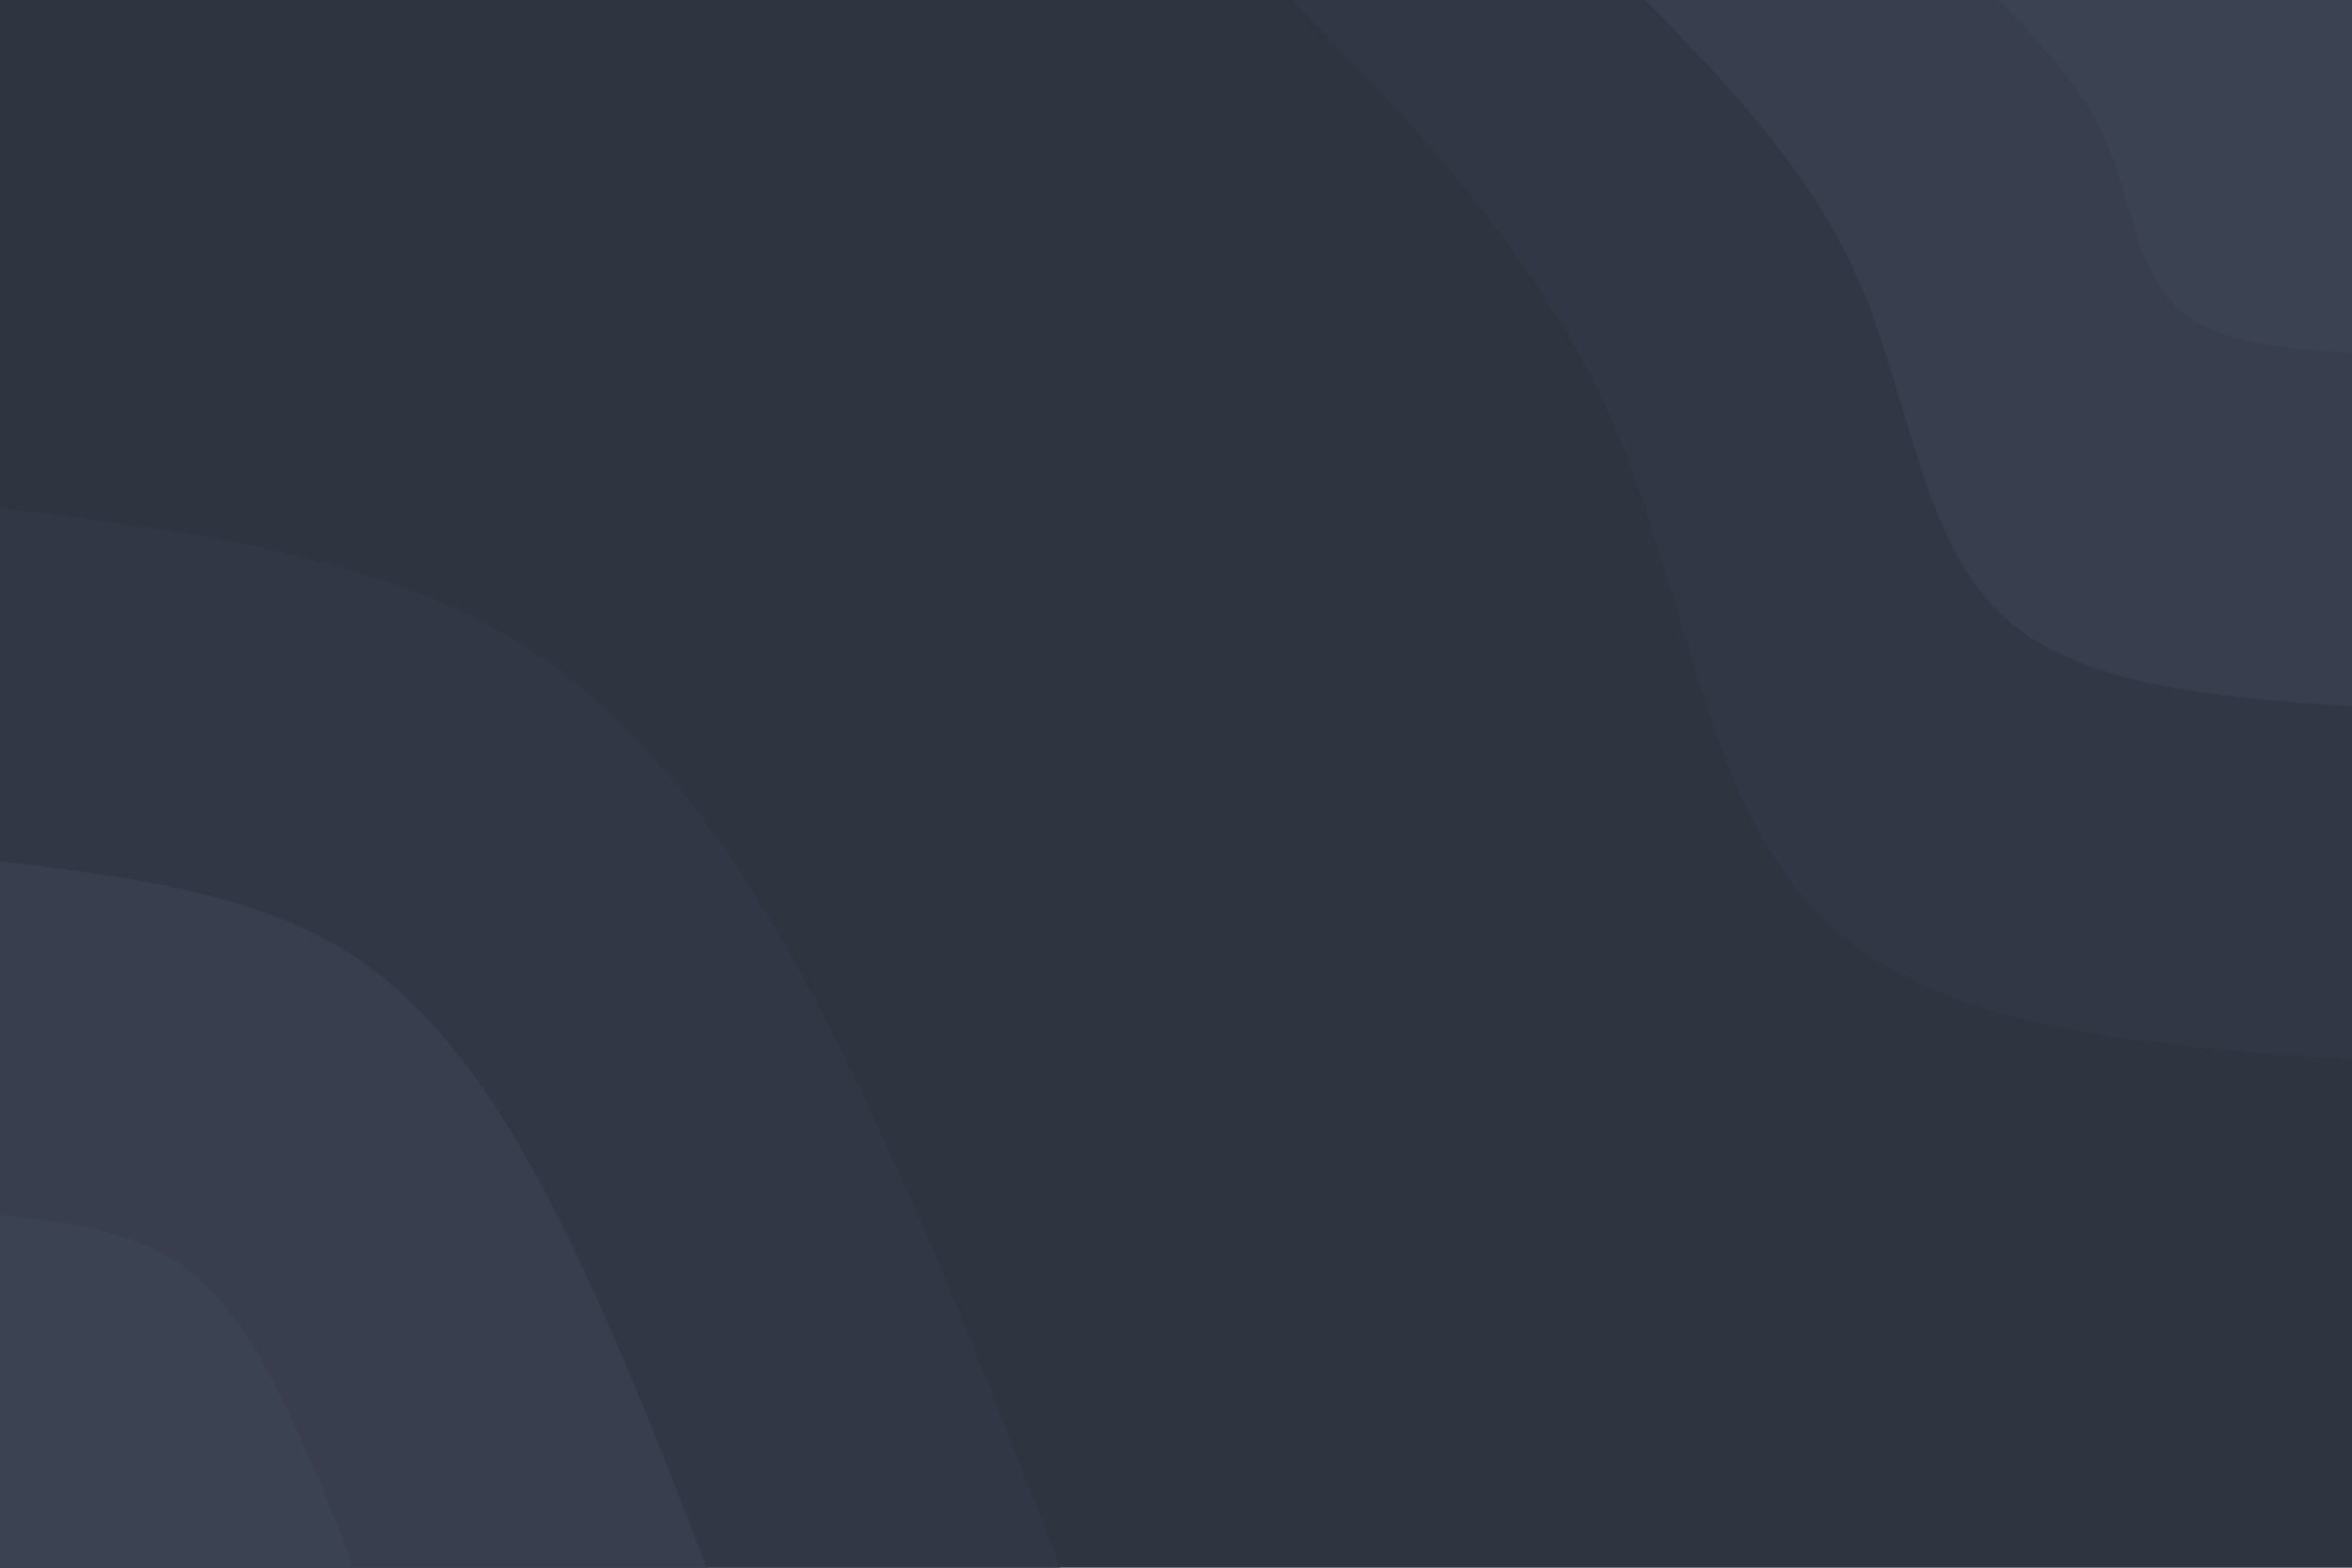
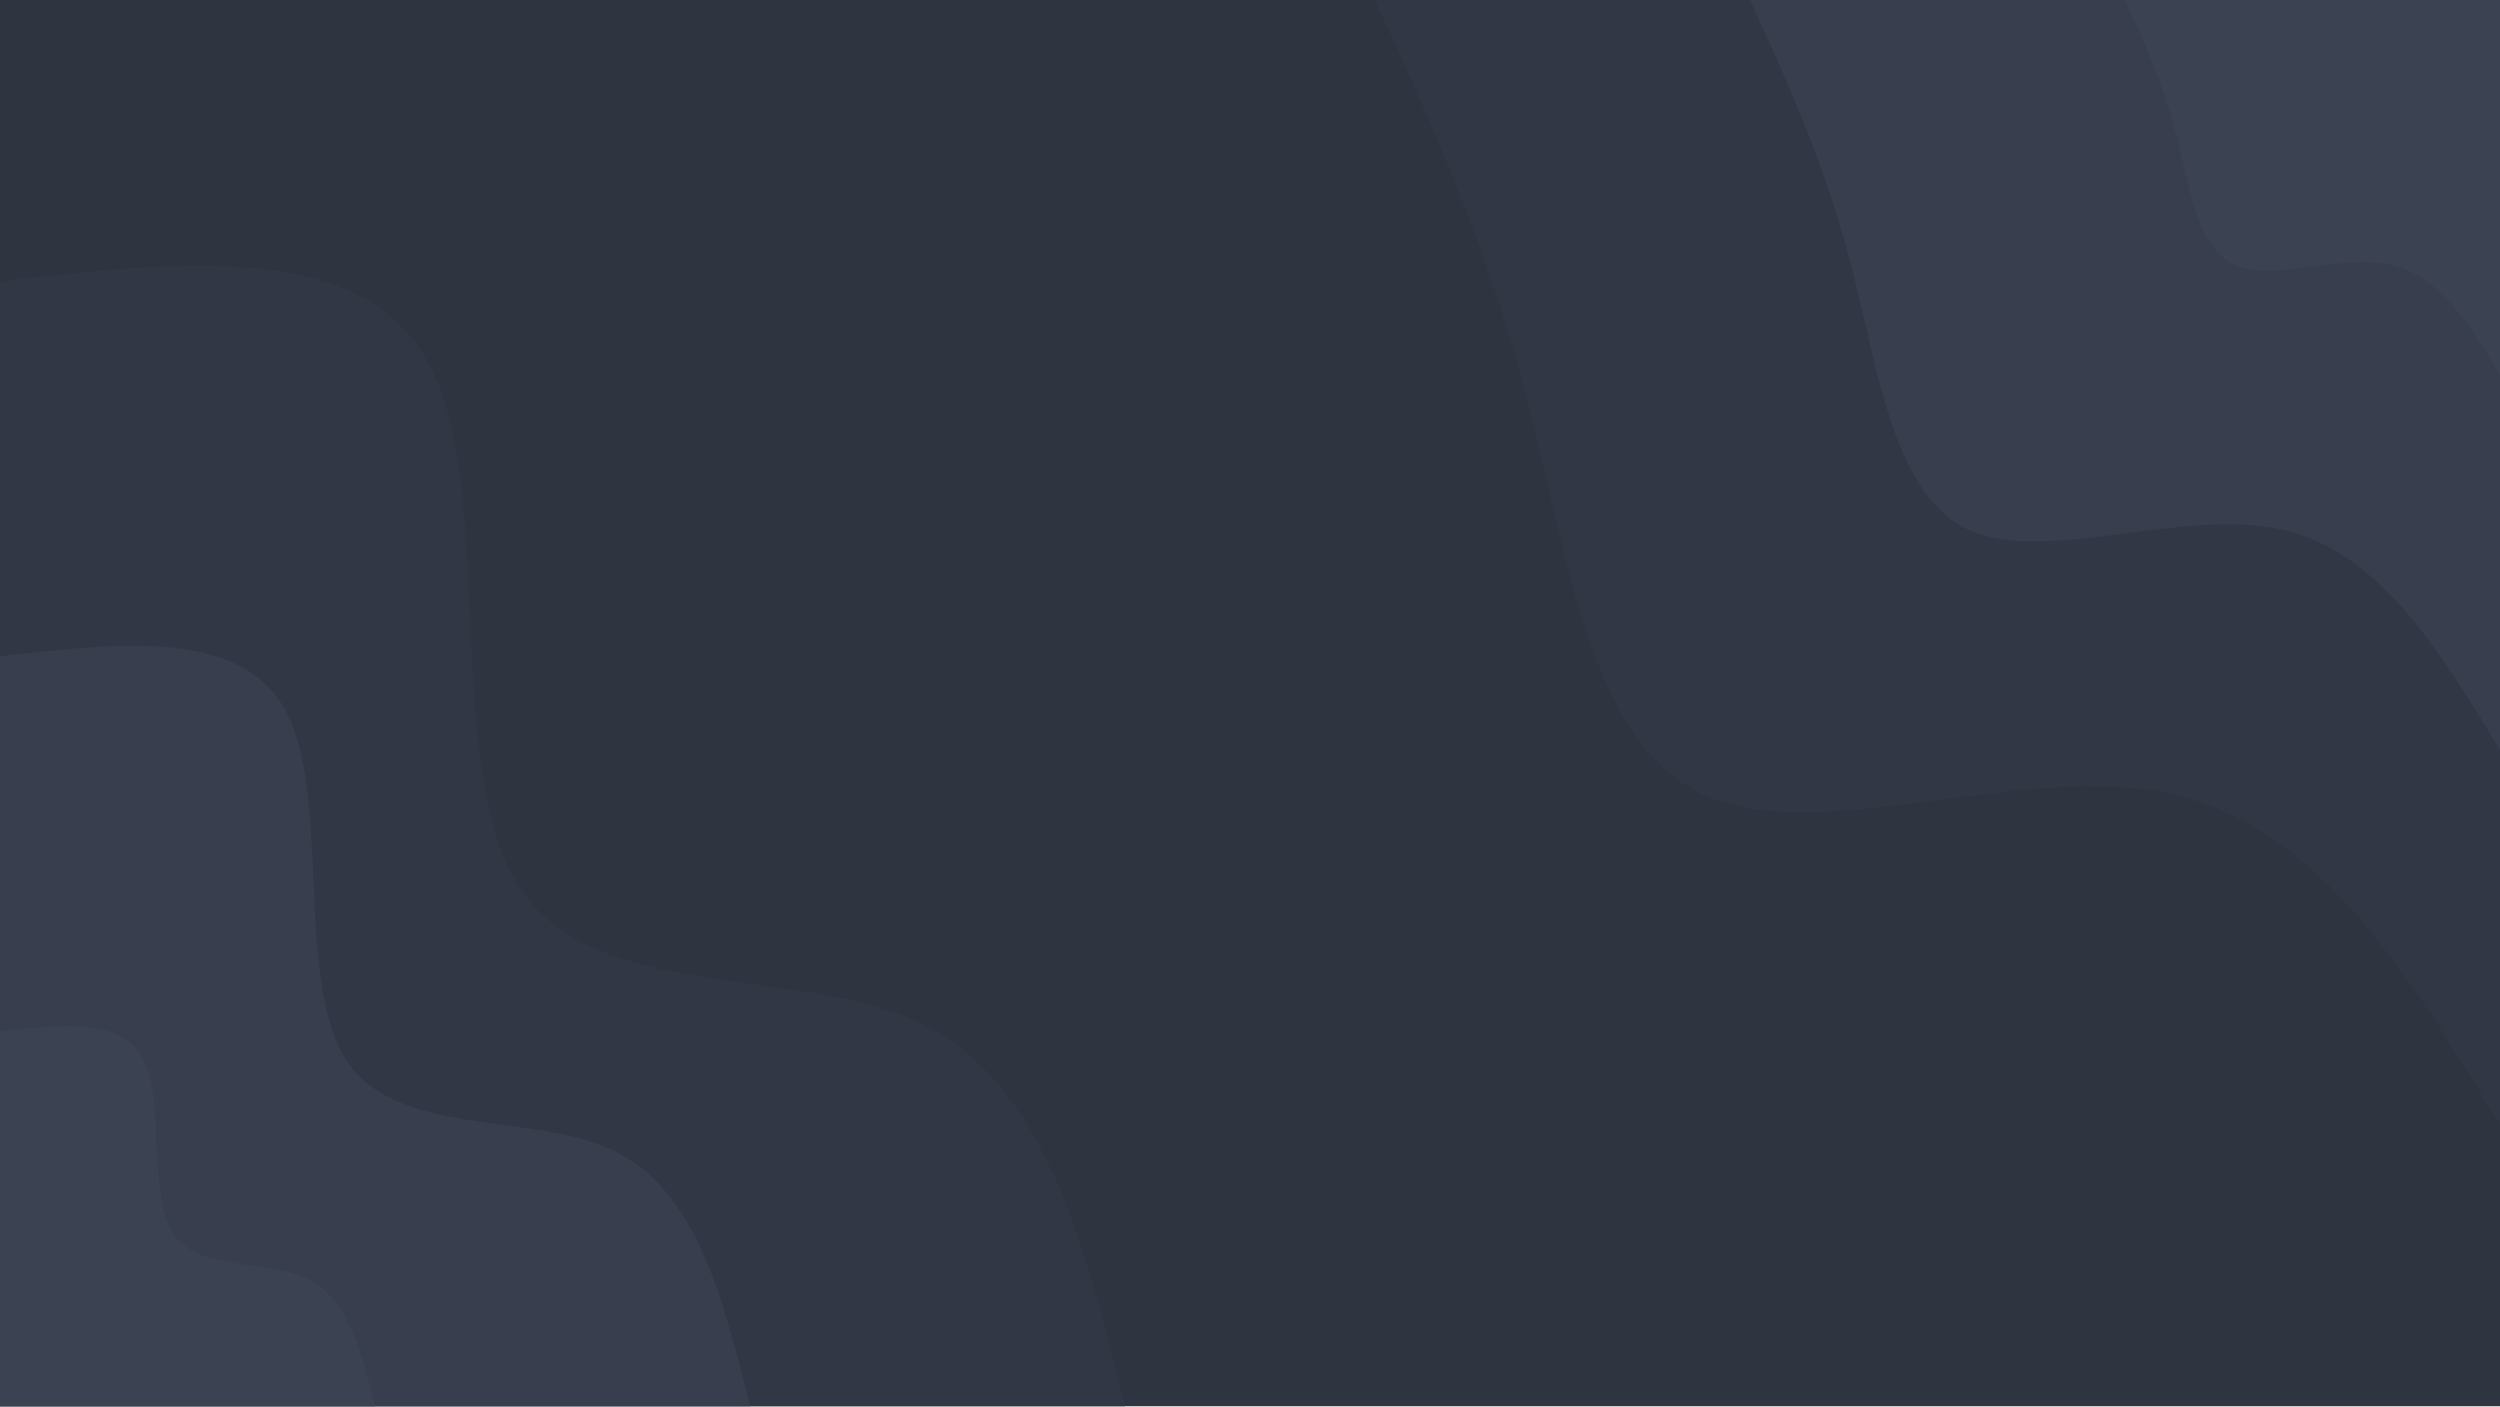
- <svg xmlns="http://www.w3.org/2000/svg" id="visual" viewBox="0 0 900 600" width="900" height="600" version="1.1">
-   <rect x="0" y="0" width="900" height="600" fill="#2e3440" />
+ <svg xmlns="http://www.w3.org/2000/svg" id="visual" viewBox="0 0 1920 1080" width="1920" height="1080" version="1.1">
+   <rect x="0" y="0" width="1920" height="1080" fill="#2e3440" />
  <defs>
-     <linearGradient id="grad1_0" x1="33.3%" y1="0%" x2="100%" y2="100%">
-       <stop offset="20%" stop-color="#3b4252" stop-opacity="1" />
-       <stop offset="80%" stop-color="#3b4252" stop-opacity="1" />
+     <linearGradient id="grad1_0" x1="43.8%" y1="0%" x2="100%" y2="100%">
+       <stop offset="14.444%" stop-color="#3b4252" stop-opacity="1" />
+       <stop offset="85.556%" stop-color="#3b4252" stop-opacity="1" />
    </linearGradient>
  </defs>
  <defs>
-     <linearGradient id="grad1_1" x1="33.3%" y1="0%" x2="100%" y2="100%">
-       <stop offset="20%" stop-color="#3b4252" stop-opacity="1" />
-       <stop offset="80%" stop-color="#343b49" stop-opacity="1" />
+     <linearGradient id="grad1_1" x1="43.8%" y1="0%" x2="100%" y2="100%">
+       <stop offset="14.444%" stop-color="#3b4252" stop-opacity="1" />
+       <stop offset="85.556%" stop-color="#343b49" stop-opacity="1" />
    </linearGradient>
  </defs>
  <defs>
-     <linearGradient id="grad1_2" x1="33.3%" y1="0%" x2="100%" y2="100%">
-       <stop offset="20%" stop-color="#2e3440" stop-opacity="1" />
-       <stop offset="80%" stop-color="#343b49" stop-opacity="1" />
+     <linearGradient id="grad1_2" x1="43.8%" y1="0%" x2="100%" y2="100%">
+       <stop offset="14.444%" stop-color="#2e3440" stop-opacity="1" />
+       <stop offset="85.556%" stop-color="#343b49" stop-opacity="1" />
    </linearGradient>
  </defs>
  <defs>
-     <linearGradient id="grad2_0" x1="0%" y1="0%" x2="66.7%" y2="100%">
-       <stop offset="20%" stop-color="#3b4252" stop-opacity="1" />
-       <stop offset="80%" stop-color="#3b4252" stop-opacity="1" />
+     <linearGradient id="grad2_0" x1="0%" y1="0%" x2="56.3%" y2="100%">
+       <stop offset="14.444%" stop-color="#3b4252" stop-opacity="1" />
+       <stop offset="85.556%" stop-color="#3b4252" stop-opacity="1" />
    </linearGradient>
  </defs>
  <defs>
-     <linearGradient id="grad2_1" x1="0%" y1="0%" x2="66.7%" y2="100%">
-       <stop offset="20%" stop-color="#343b49" stop-opacity="1" />
-       <stop offset="80%" stop-color="#3b4252" stop-opacity="1" />
+     <linearGradient id="grad2_1" x1="0%" y1="0%" x2="56.3%" y2="100%">
+       <stop offset="14.444%" stop-color="#343b49" stop-opacity="1" />
+       <stop offset="85.556%" stop-color="#3b4252" stop-opacity="1" />
    </linearGradient>
  </defs>
  <defs>
-     <linearGradient id="grad2_2" x1="0%" y1="0%" x2="66.7%" y2="100%">
-       <stop offset="20%" stop-color="#343b49" stop-opacity="1" />
-       <stop offset="80%" stop-color="#2e3440" stop-opacity="1" />
+     <linearGradient id="grad2_2" x1="0%" y1="0%" x2="56.3%" y2="100%">
+       <stop offset="14.444%" stop-color="#343b49" stop-opacity="1" />
+       <stop offset="85.556%" stop-color="#2e3440" stop-opacity="1" />
    </linearGradient>
  </defs>
-   <g transform="translate(900, 0)">
-     <path d="M0 405.6C-79.5 400 -159.1 394.3 -202.8 351.3C-246.6 308.2 -254.5 227.8 -282.3 163C-310.2 98.2 -357.9 49.1 -405.6 0L0 0Z" fill="#313744" />
-     <path d="M0 270.4C-53 266.7 -106 262.9 -135.2 234.2C-164.4 205.5 -169.7 151.9 -188.2 108.7C-206.8 65.5 -238.6 32.7 -270.4 0L0 0Z" fill="#383e4d" />
-     <path d="M0 135.2C-26.5 133.3 -53 131.4 -67.6 117.1C-82.2 102.7 -84.8 75.9 -94.1 54.3C-103.4 32.7 -119.3 16.4 -135.2 0L0 0Z" fill="#3b4252" />
+   <g transform="translate(1920, 0)">
+     <path d="M0 864C-69.5 749.3 -139.1 634.6 -252.6 609.8C-366 585 -523.5 650.1 -610.9 610.9C-698.4 571.8 -716 428.4 -746.5 309.2C-777 190 -820.5 95 -864 0L0 0Z" fill="#313744" />
+     <path d="M0 576C-46.4 499.5 -92.7 423 -168.4 406.5C-244 390 -349 433.4 -407.3 407.3C-465.6 381.2 -477.3 285.6 -497.7 206.1C-518 126.7 -547 63.3 -576 0L0 0Z" fill="#383e4d" />
+     <path d="M0 288C-23.2 249.8 -46.4 211.5 -84.2 203.3C-122 195 -174.5 216.7 -203.6 203.6C-232.8 190.6 -238.7 142.8 -248.8 103.1C-259 63.3 -273.5 31.7 -288 0L0 0Z" fill="#3b4252" />
  </g>
-   <g transform="translate(0, 600)">
-     <path d="M0 -405.6C73.6 -396.6 147.3 -387.5 202.8 -351.3C258.3 -315 295.7 -251.6 326.5 -188.5C357.3 -125.4 381.4 -62.7 405.6 0L0 0Z" fill="#313744" />
-     <path d="M0 -270.4C49.1 -264.4 98.2 -258.4 135.2 -234.2C172.2 -210 197.1 -167.7 217.7 -125.7C238.2 -83.6 254.3 -41.8 270.4 0L0 0Z" fill="#383e4d" />
-     <path d="M0 -135.2C24.5 -132.2 49.1 -129.2 67.6 -117.1C86.1 -105 98.6 -83.9 108.8 -62.8C119.1 -41.8 127.1 -20.9 135.2 0L0 0Z" fill="#3b4252" />
+   <g transform="translate(0, 1080)">
+     <path d="M0 -864C140.3 -880 280.6 -896 330.6 -798.2C380.6 -700.5 340.3 -489 398.8 -398.8C457.3 -308.6 614.6 -339.8 708.6 -293.5C802.6 -247.3 833.3 -123.6 864 0L0 0Z" fill="#313744" />
+     <path d="M0 -576C93.5 -586.7 187.1 -597.3 220.4 -532.2C253.8 -467 226.9 -326 265.9 -265.9C304.9 -205.8 409.7 -226.5 472.4 -195.7C535.1 -164.8 555.5 -82.4 576 0L0 0Z" fill="#383e4d" />
+     <path d="M0 -288C46.8 -293.3 93.5 -298.7 110.2 -266.1C126.9 -233.5 113.4 -163 132.9 -132.9C152.4 -102.9 204.9 -113.3 236.2 -97.8C267.5 -82.4 277.8 -41.2 288 0L0 0Z" fill="#3b4252" />
  </g>
</svg>
